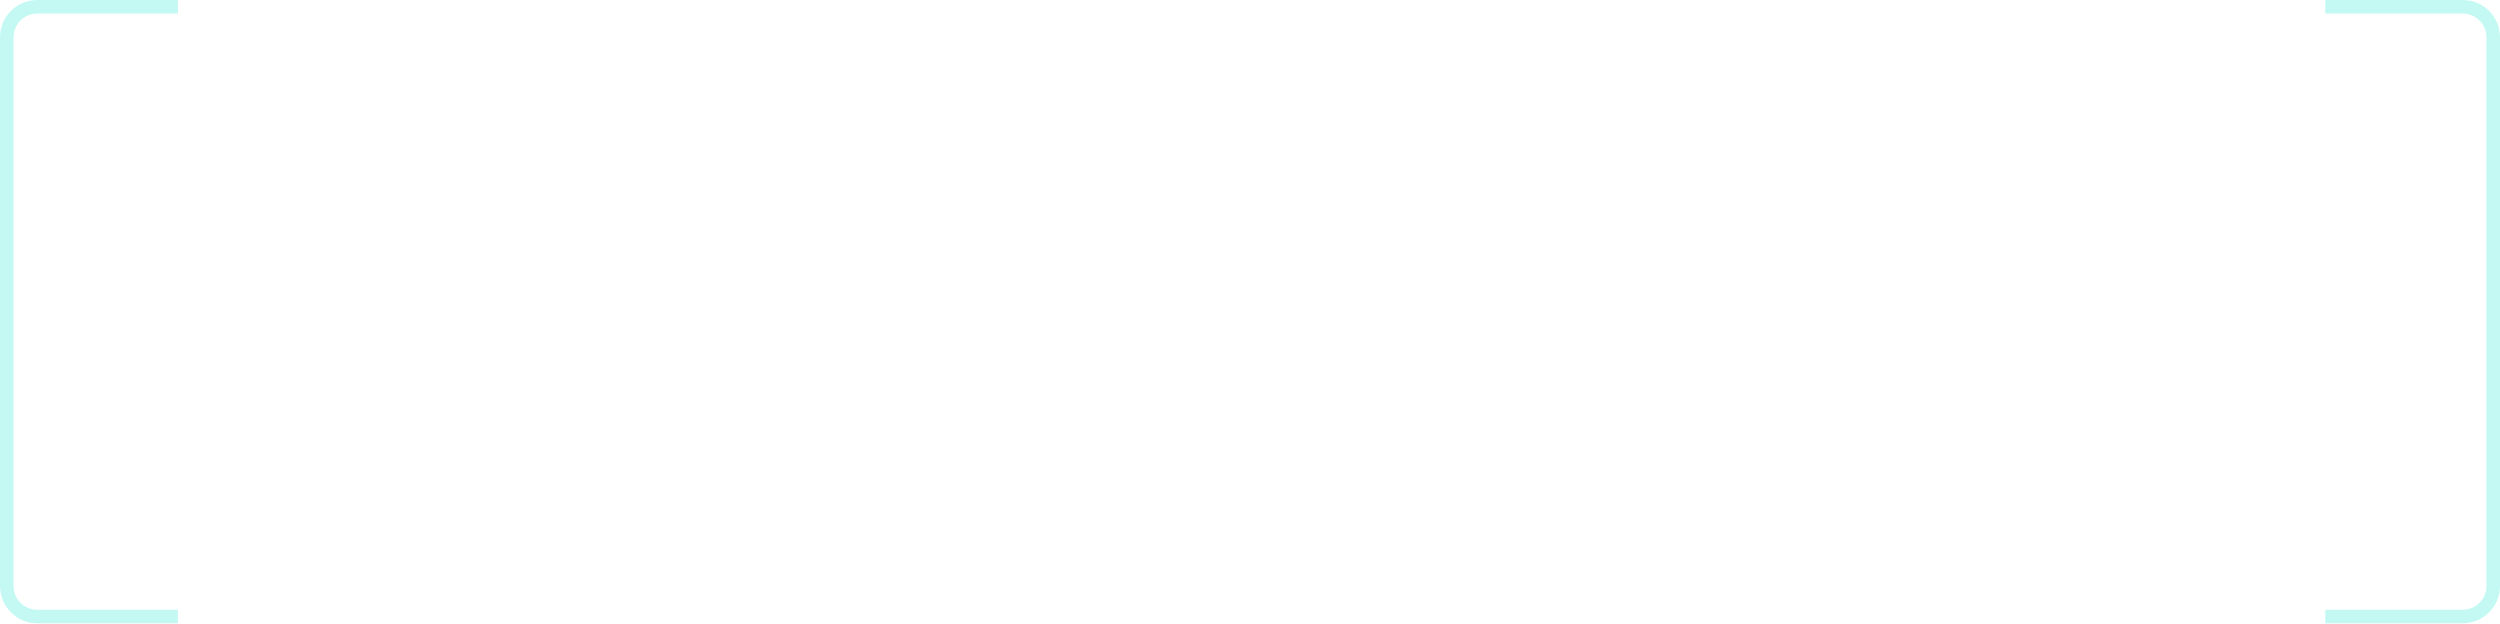
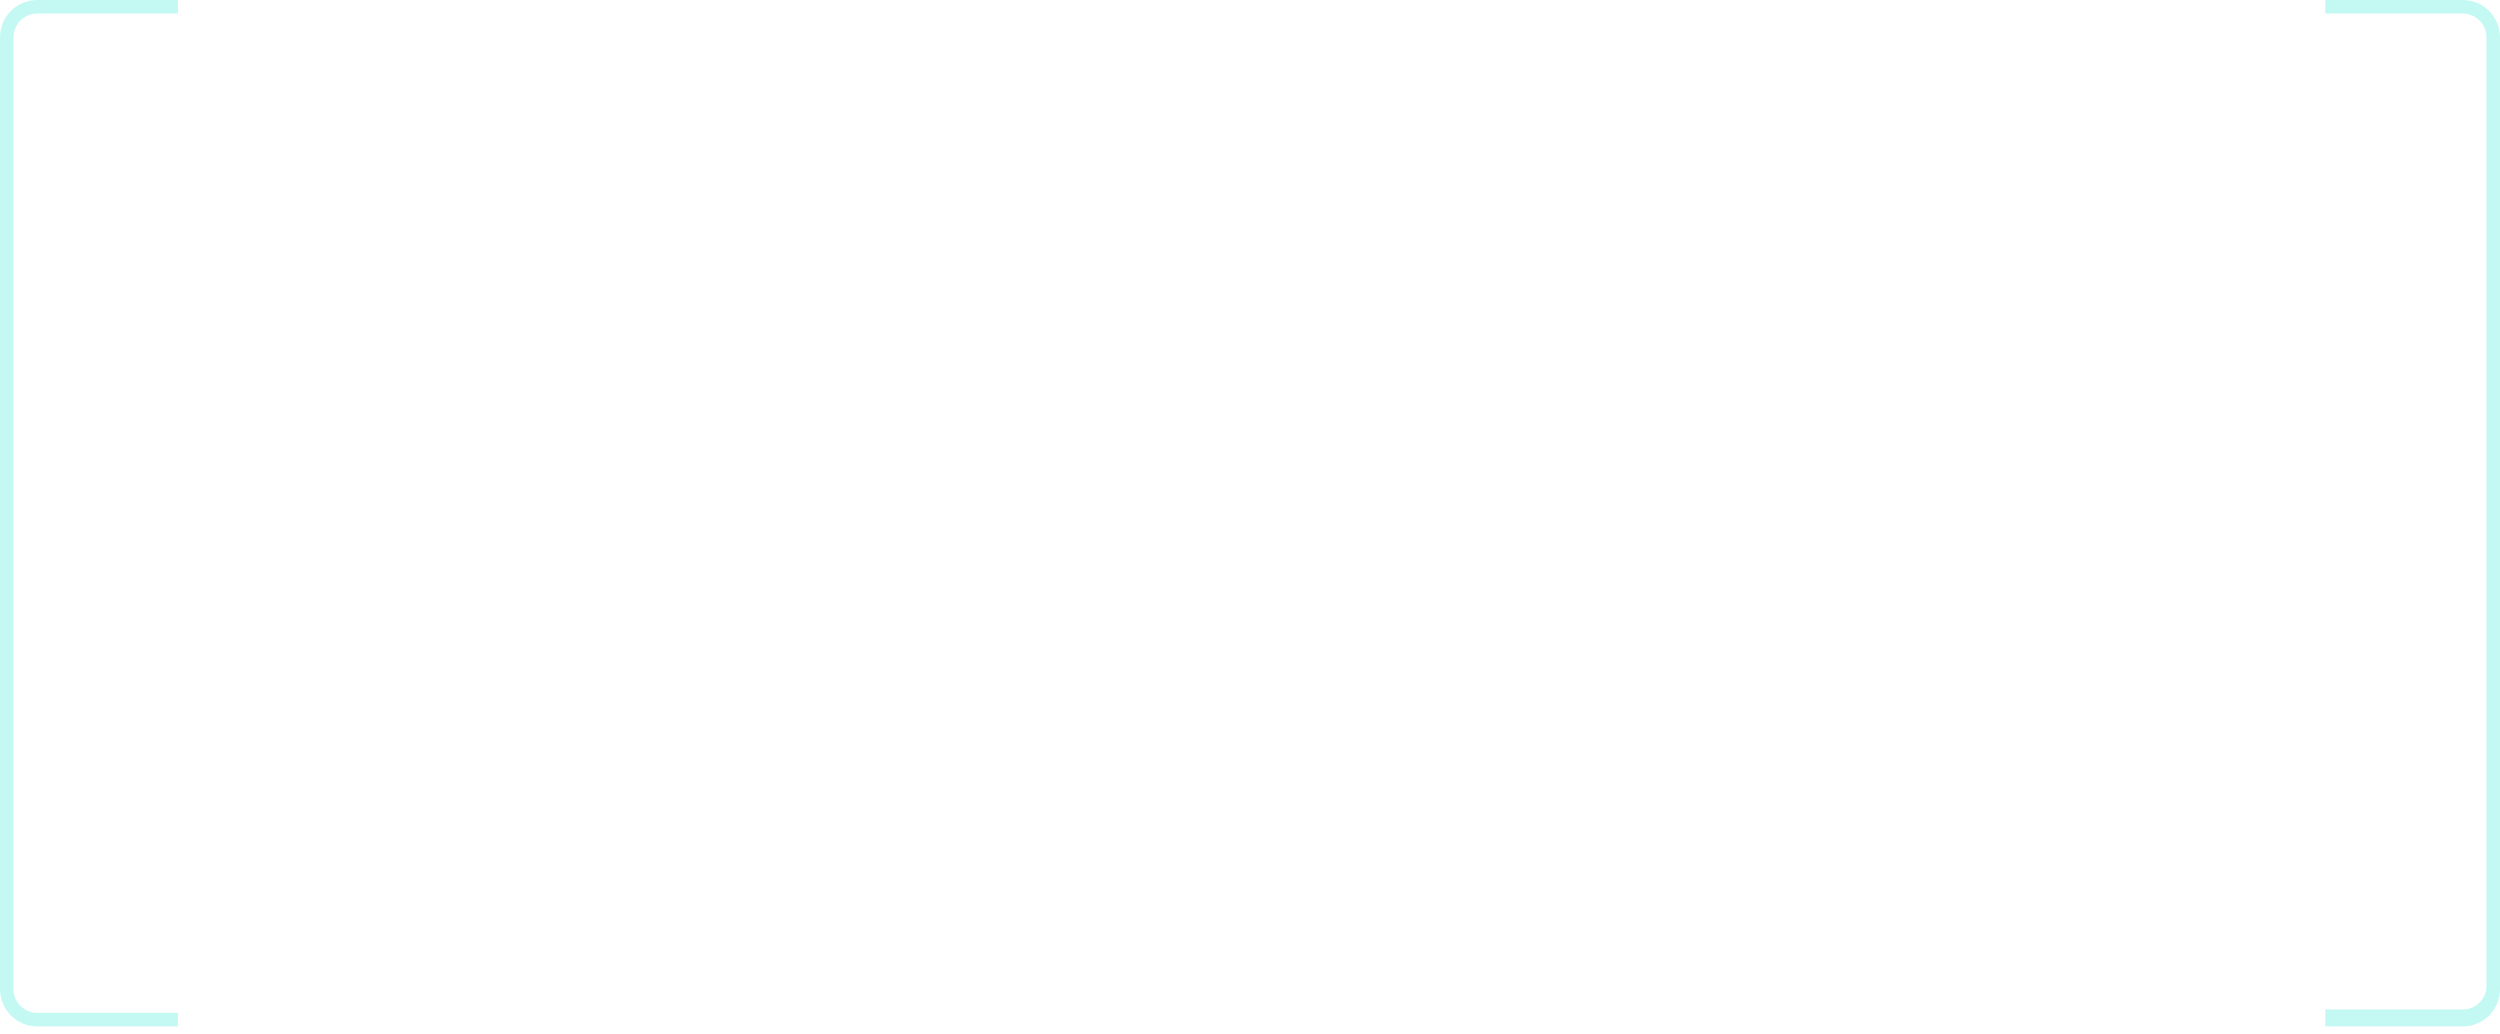
- <svg xmlns="http://www.w3.org/2000/svg" width="738" height="184" fill="none" viewBox="0 0 738 184">
-   <path fill="#39EBD6" fill-rule="evenodd" d="M52.518 0H11C4.925 0 0 4.925 0 11v162c0 6.075 4.925 11 11 11h41.518v-4H11a7 7 0 0 1-7-7V11a7 7 0 0 1 7-7h41.518V0zm633.887 180H727a7 7 0 0 0 7-7V11a7 7 0 0 0-7-7h-40.595V0H727c6.075 0 11 4.925 11 11v162c0 6.075-4.925 11-11 11h-40.595v-4z" clip-rule="evenodd" opacity=".3" />
+ <svg xmlns="http://www.w3.org/2000/svg" width="738" height="305" fill="none" viewBox="0 0 738 305">
+   <path fill="#39EBD6" fill-rule="evenodd" d="M52.518 0H11C4.925 0 0 4.925 0 11v281c0 6.075 4.925 11 11 11h41.518v-4H11a7 7 0 0 1-7-7V11a7 7 0 0 1 7-7h41.518V0zm633.887 298H727a7 7 0 0 0 7-7V11a7 7 0 0 0-7-7h-40.595V0H727c6.075 0 11 4.925 11 11v281c0 6.075-4.925 11-11 11h-40.595v-4z" clip-rule="evenodd" opacity=".3" />
</svg>
